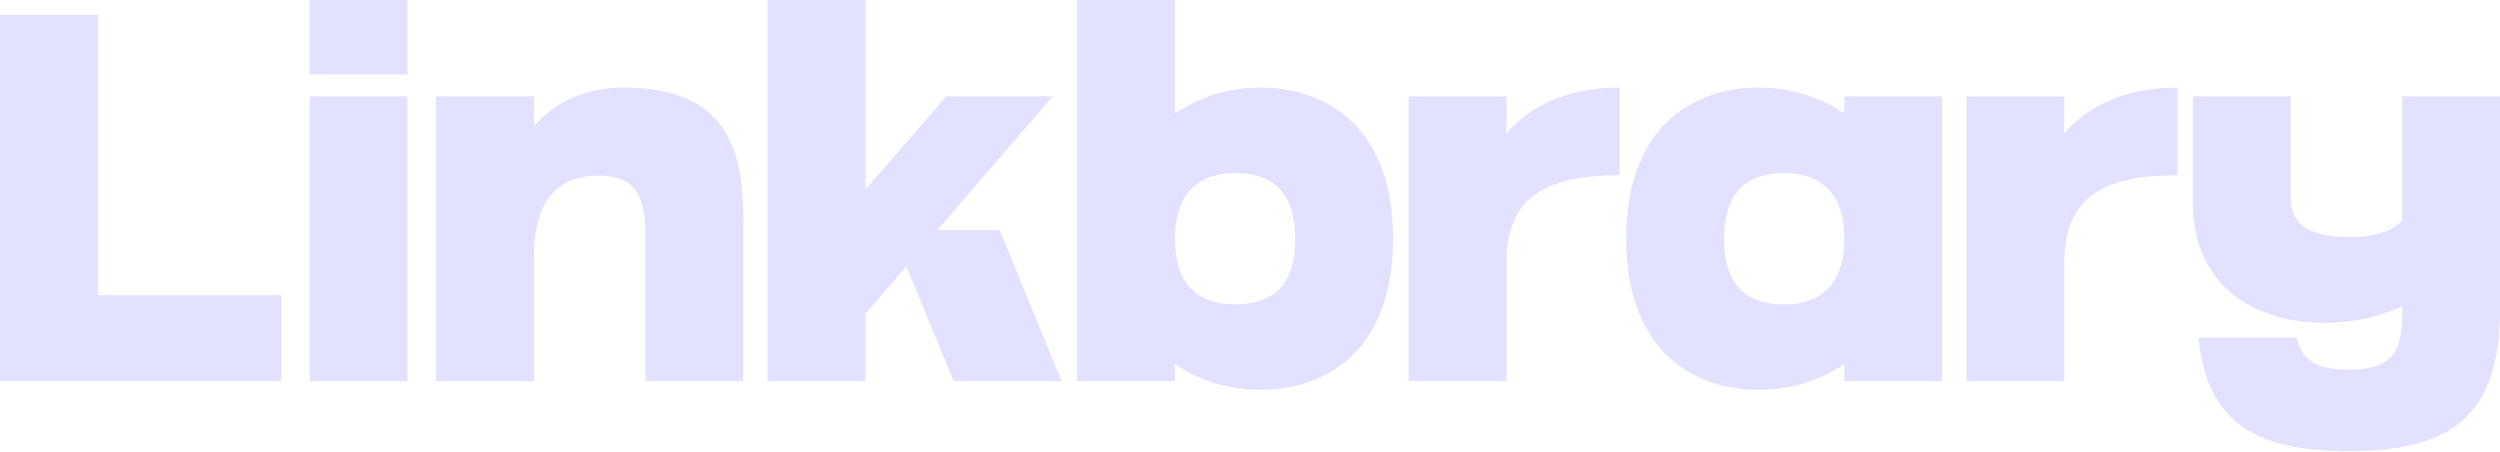
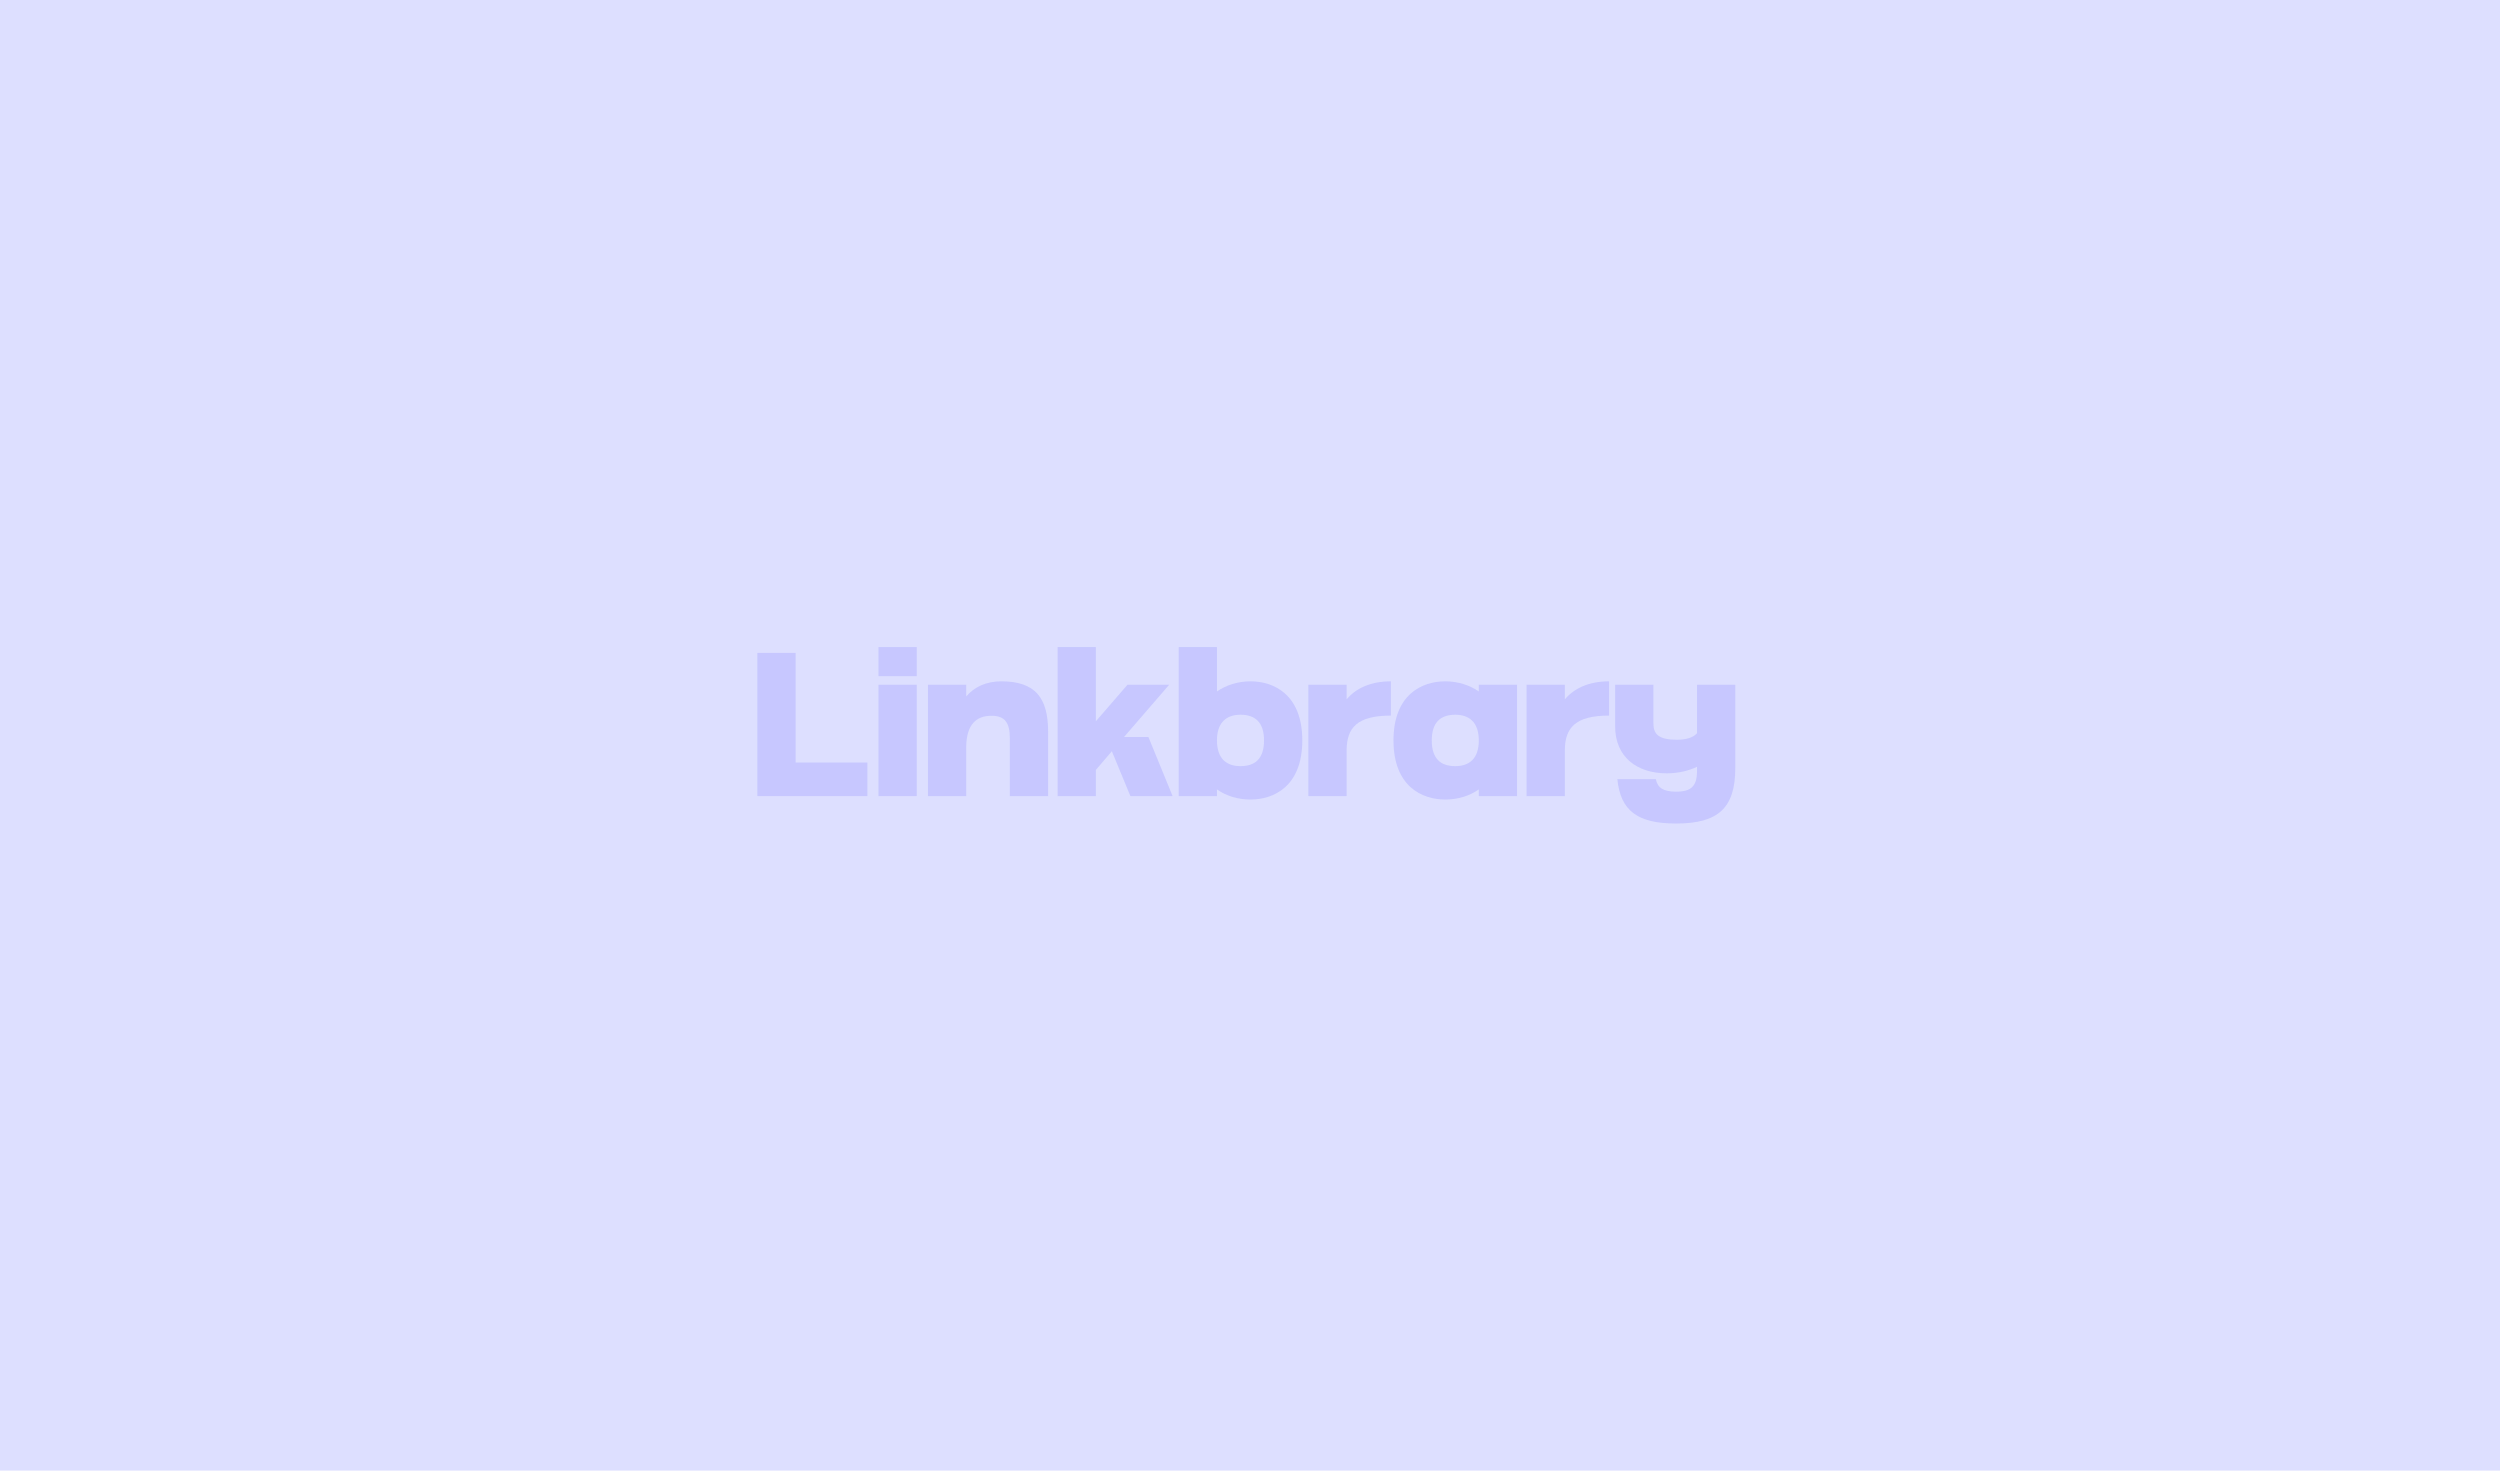
- <svg xmlns="http://www.w3.org/2000/svg" width="133" height="24" viewBox="0 0 133 24" fill="none">
-   <g id="logo" opacity="0.2">
-     <g id="Linkbrary">
-       <path d="M5.206 15.705V0.792H0V20.272H14.964V15.705H5.206Z" fill="#6D6AFE" />
-       <path d="M21.68 20.272V5.126H16.474V20.272H21.68ZM21.68 3.961V0H16.474V3.961H21.68Z" fill="#6D6AFE" />
-       <path d="M33.171 4.66C31.117 4.66 29.506 5.429 28.409 6.711V5.126H23.203V20.272H28.409V13.491C28.456 10.579 29.74 9.344 31.841 9.344C33.638 9.344 34.339 10.252 34.339 12.419V20.272H39.544V11.511C39.544 6.92 37.817 4.66 33.171 4.66Z" fill="#6D6AFE" />
-       <path d="M46.041 10.089V0H40.835V20.272H46.041V16.707L48.212 14.167L50.733 20.272H56.475L53.184 12.233H49.869L56.009 5.126H50.336L46.041 10.089Z" fill="#6D6AFE" />
-       <path d="M67.085 20.738C70.236 20.738 74.112 18.944 74.112 12.699C74.112 6.454 70.236 4.66 67.085 4.66C65.334 4.66 63.77 5.173 62.509 6.035V0H57.303V20.272H62.509V19.363C63.77 20.248 65.334 20.738 67.085 20.738ZM65.708 16.194C63.91 16.194 62.509 15.285 62.509 12.699V12.513C62.579 10.089 63.957 9.204 65.708 9.204C67.715 9.204 68.906 10.252 68.906 12.699C68.906 15.169 67.715 16.194 65.708 16.194Z" fill="#6D6AFE" />
-       <path d="M74.935 20.272H80.141V13.957C80.188 11.021 81.518 9.32 86.164 9.32V4.66C83.362 4.66 81.378 5.639 80.141 7.107V5.126H74.935V20.272Z" fill="#6D6AFE" />
-       <path d="M93.541 20.738C95.269 20.738 96.856 20.248 98.117 19.363V20.272H103.322V5.126H98.117V6.035C96.856 5.173 95.269 4.66 93.541 4.66C90.389 4.66 86.514 6.454 86.514 12.699C86.514 18.944 90.389 20.738 93.541 20.738ZM94.918 16.194C92.911 16.194 91.72 15.169 91.72 12.699C91.72 10.252 92.911 9.204 94.918 9.204C96.716 9.204 98.117 10.136 98.117 12.699C98.117 15.285 96.716 16.194 94.918 16.194Z" fill="#6D6AFE" />
-       <path d="M104.613 20.272H109.819V13.957C109.865 11.021 111.196 9.32 115.841 9.32V4.66C113.04 4.66 111.056 5.639 109.819 7.107V5.126H104.613V20.272Z" fill="#6D6AFE" />
-       <path d="M127.794 5.126V11.72C127.234 12.35 126.23 12.606 125.063 12.606C122.588 12.606 121.865 11.837 121.865 10.415V5.126H116.659V10.788C116.659 14.936 119.6 17.173 123.686 17.173C125.203 17.173 126.604 16.847 127.794 16.287V16.847C127.794 18.92 127 19.666 124.946 19.666C123.242 19.666 122.425 19.153 122.191 17.965H116.962C117.383 22.252 119.694 24 124.946 24C130.666 24 133 21.903 133 16.451V5.126H127.794Z" fill="#6D6AFE" />
-     </g>
+ <svg xmlns="http://www.w3.org/2000/svg" width="340" height="200" viewBox="0 0 340 200" fill="none">
+   <rect width="340" height="200" fill="#DDDFFF" />
+   <g opacity="0.2">
+     <path d="M108.206 103.705V88.792H103V108.272H117.964V103.705H108.206Z" fill="#6D6AFE" />
+     <path d="M124.68 108.272V93.126H119.474V108.272H124.68ZM124.68 91.961V88H119.474V91.961H124.68Z" fill="#6D6AFE" />
+     <path d="M136.171 92.66C134.117 92.66 132.506 93.429 131.409 94.711V93.126H126.203V108.272H131.409V101.491C131.456 98.579 132.74 97.344 134.841 97.344C136.638 97.344 137.339 98.252 137.339 100.419V108.272H142.544V99.511C142.544 94.92 140.817 92.66 136.171 92.66Z" fill="#6D6AFE" />
+     <path d="M149.041 98.089V88H143.835V108.272H149.041V104.707L151.212 102.167L153.733 108.272H159.476L156.184 100.233H152.869L159.009 93.126H153.336L149.041 98.089Z" fill="#6D6AFE" />
+     <path d="M170.085 108.738C173.236 108.738 177.112 106.944 177.112 100.699C177.112 94.454 173.236 92.66 170.085 92.66C168.334 92.66 166.77 93.173 165.509 94.035V88H160.304V108.272H165.509V107.363C166.77 108.249 168.334 108.738 170.085 108.738ZM168.708 104.194C166.91 104.194 165.509 103.285 165.509 100.699V100.513C165.579 98.089 166.957 97.204 168.708 97.204C170.715 97.204 171.906 98.252 171.906 100.699C171.906 103.169 170.715 104.194 168.708 104.194Z" fill="#6D6AFE" />
+     <path d="M177.935 108.272H183.141V101.957C183.188 99.021 184.518 97.32 189.164 97.32V92.66C186.362 92.66 184.378 93.639 183.141 95.107V93.126H177.935V108.272Z" fill="#6D6AFE" />
+     <path d="M196.541 108.738C198.269 108.738 199.856 108.249 201.117 107.363V108.272H206.322V93.126H201.117V94.035C199.856 93.173 198.269 92.66 196.541 92.66C193.389 92.66 189.514 94.454 189.514 100.699C189.514 106.944 193.389 108.738 196.541 108.738ZM197.918 104.194C195.911 104.194 194.72 103.169 194.72 100.699C194.72 98.252 195.911 97.204 197.918 97.204C199.716 97.204 201.117 98.136 201.117 100.699C201.117 103.285 199.716 104.194 197.918 104.194Z" fill="#6D6AFE" />
+     <path d="M207.613 108.272H212.819V101.957C212.865 99.021 214.196 97.32 218.841 97.32V92.66C216.04 92.66 214.056 93.639 212.819 95.107V93.126H207.613V108.272Z" fill="#6D6AFE" />
+     <path d="M230.794 93.126V99.72C230.234 100.35 229.23 100.606 228.063 100.606C225.588 100.606 224.865 99.837 224.865 98.415V93.126H219.659V98.788C219.659 102.936 222.6 105.173 226.686 105.173C228.203 105.173 229.604 104.847 230.794 104.287V104.847C230.794 106.92 230 107.666 227.946 107.666C226.242 107.666 225.425 107.153 225.191 105.965H219.962C220.383 110.252 222.694 112 227.946 112C233.666 112 236 109.903 236 104.45V93.126H230.794Z" fill="#6D6AFE" />
  </g>
</svg>
